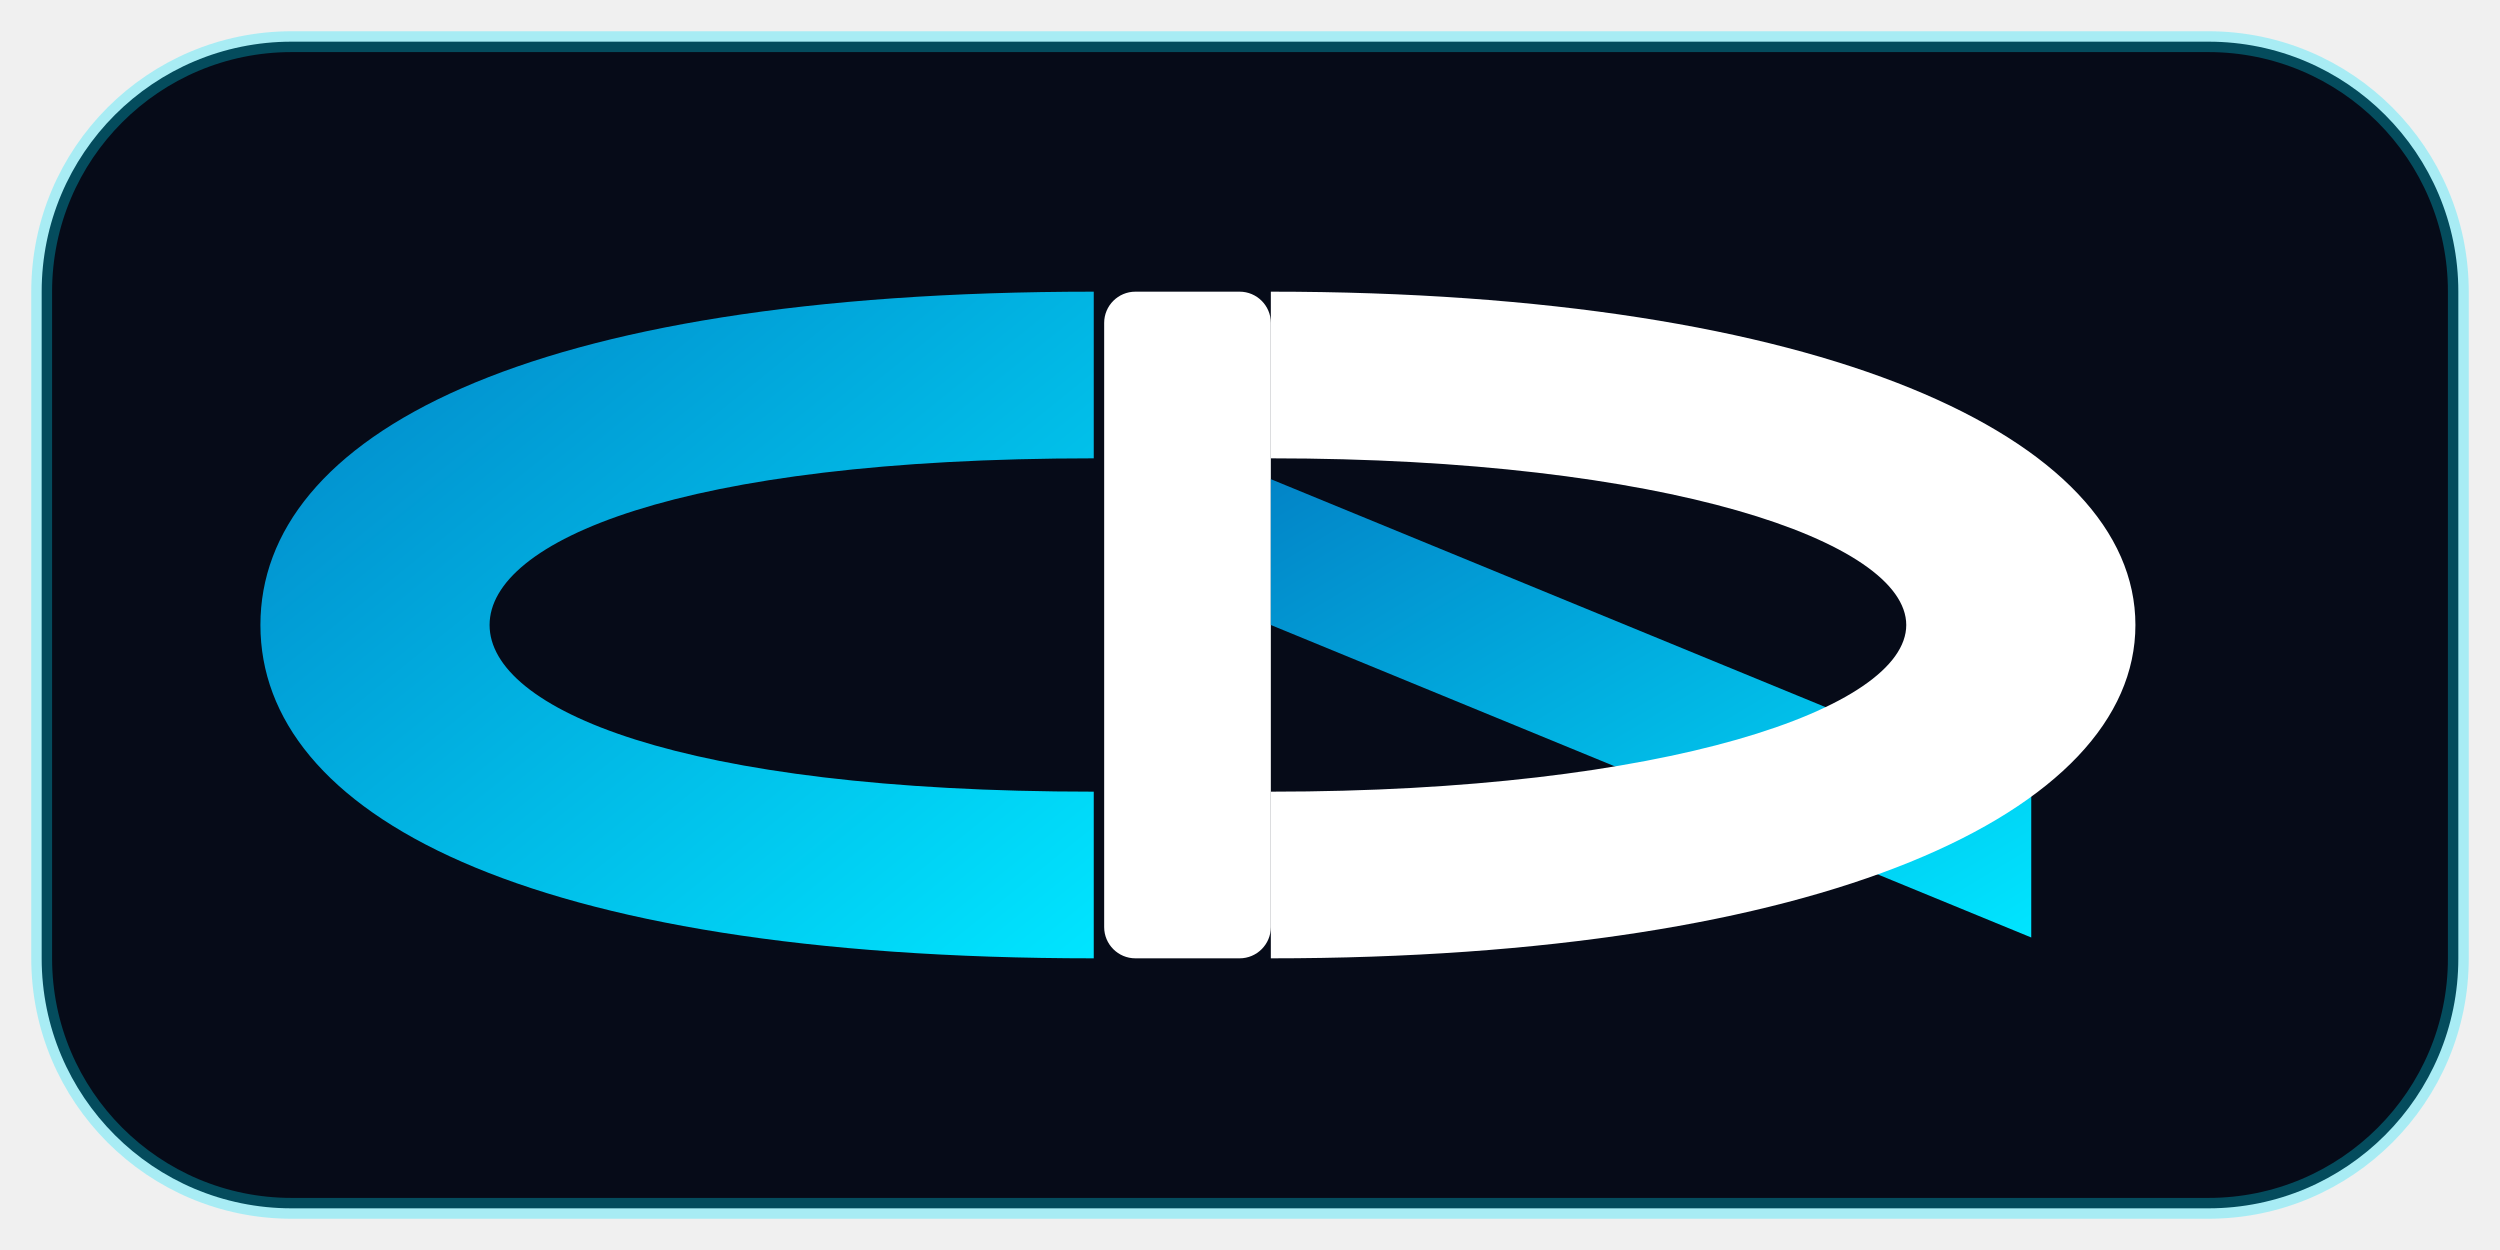
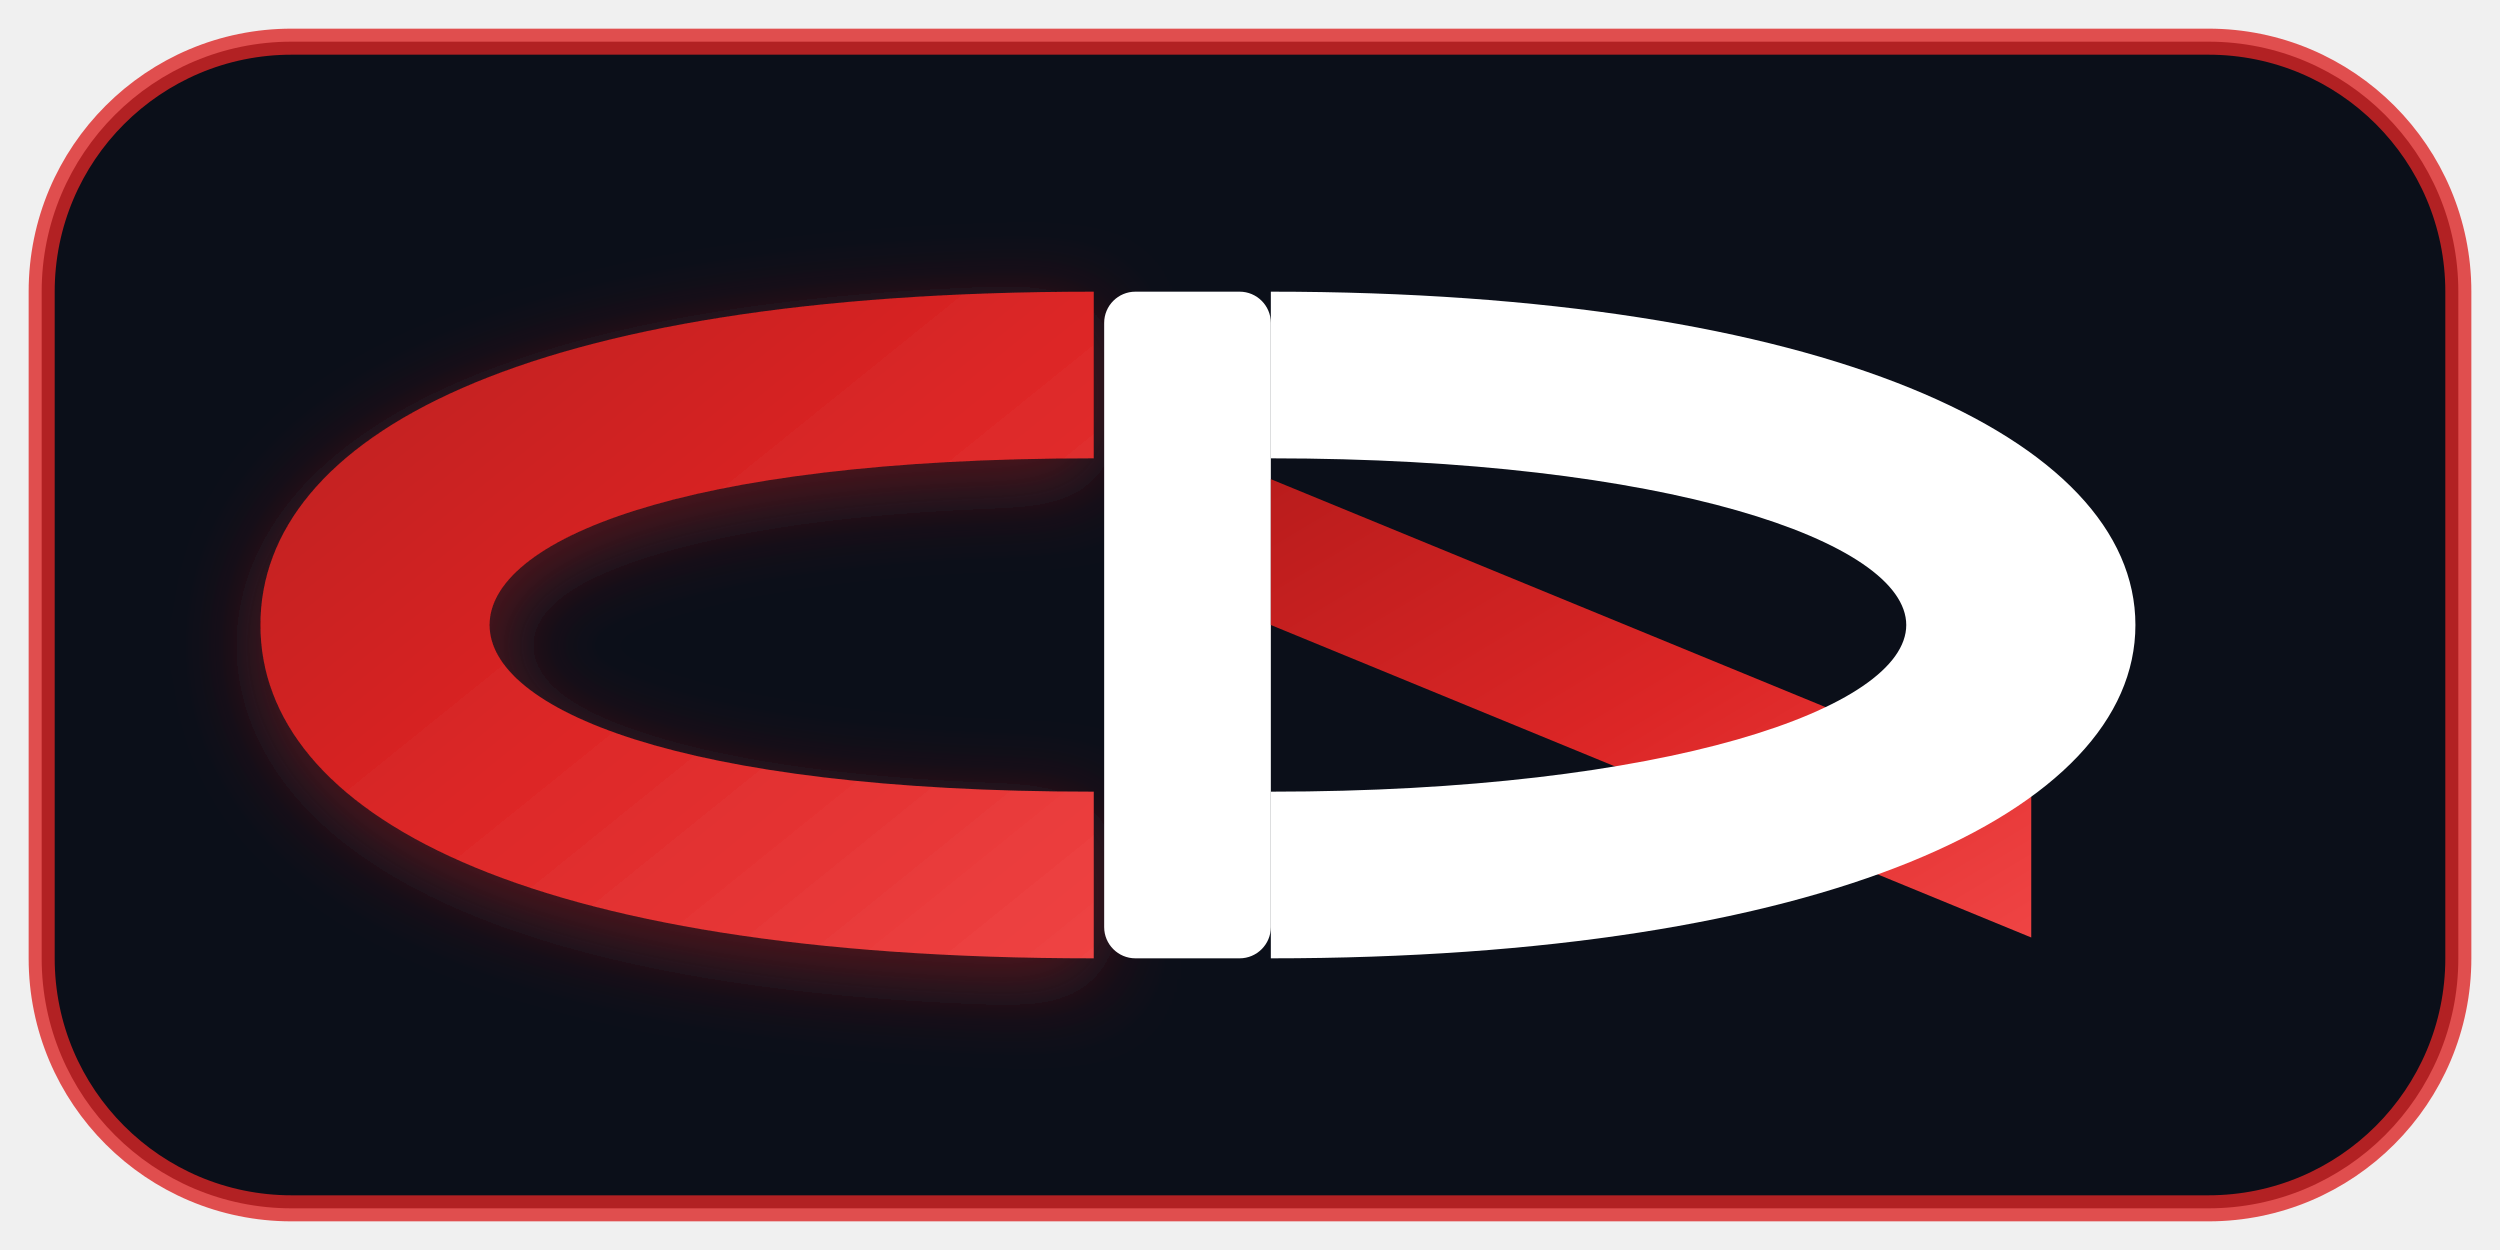
<svg xmlns="http://www.w3.org/2000/svg" viewBox="0 0 240 120" width="100%" height="100%">
  <defs>
-     <linearGradient id="csdGrad" x1="0%" y1="0%" x2="100%" y2="100%">
-       <stop offset="0%" stop-color="#0284c7" />
-       <stop offset="100%" stop-color="#00e5ff" />
+     <linearGradient id="csdRedGrad" x1="0%" y1="0%" x2="100%" y2="100%">
+       <stop offset="0%" stop-color="#b91c1c" />
+       <stop offset="50%" stop-color="#dc2626" />
+       <stop offset="100%" stop-color="#ef4444" />
    </linearGradient>
+     <filter id="redGlow" x="-20%" y="-20%" width="140%" height="140%">
+       <feDropShadow dx="0" dy="2" stdDeviation="4" flood-color="#dc2626" flood-opacity="0.4" />
+     </filter>
  </defs>
-   <rect x="4" y="4" width="232" height="112" rx="24" fill="#060b18" stroke="#00e5ff" stroke-width="2" stroke-opacity="0.3" />
-   <path d="M 105 28 C 50 28, 25 42, 25 60 C 25 78, 50 92, 105 92 L 105 76 C 65 76, 47 68, 47 60 C 47 52, 65 44, 105 44 Z" fill="url(#csdGrad)" />
+   <rect x="4" y="4" width="232" height="112" rx="24" fill="#0b0f19" stroke="#dc2626" stroke-width="2.5" stroke-opacity="0.8" />
+   <path d="M 105 28 C 50 28, 25 42, 25 60 C 25 78, 50 92, 105 92 L 105 76 C 65 76, 47 68, 47 60 C 47 52, 65 44, 105 44 Z" fill="url(#csdRedGrad)" filter="url(#redGlow)" />
  <rect x="106" y="28" width="16" height="64" rx="3" fill="#ffffff" />
-   <path d="M 122 46 L 195 76 L 195 90 L 122 60 Z" fill="url(#csdGrad)" />
+   <path d="M 122 46 L 195 76 L 195 90 L 122 60 Z" fill="url(#csdRedGrad)" />
  <path d="M 122 28 C 175 28, 205 42, 205 60 C 205 78, 175 92, 122 92 L 122 76 C 160 76, 183 68, 183 60 C 183 52, 160 44, 122 44 Z" fill="#ffffff" />
</svg>
